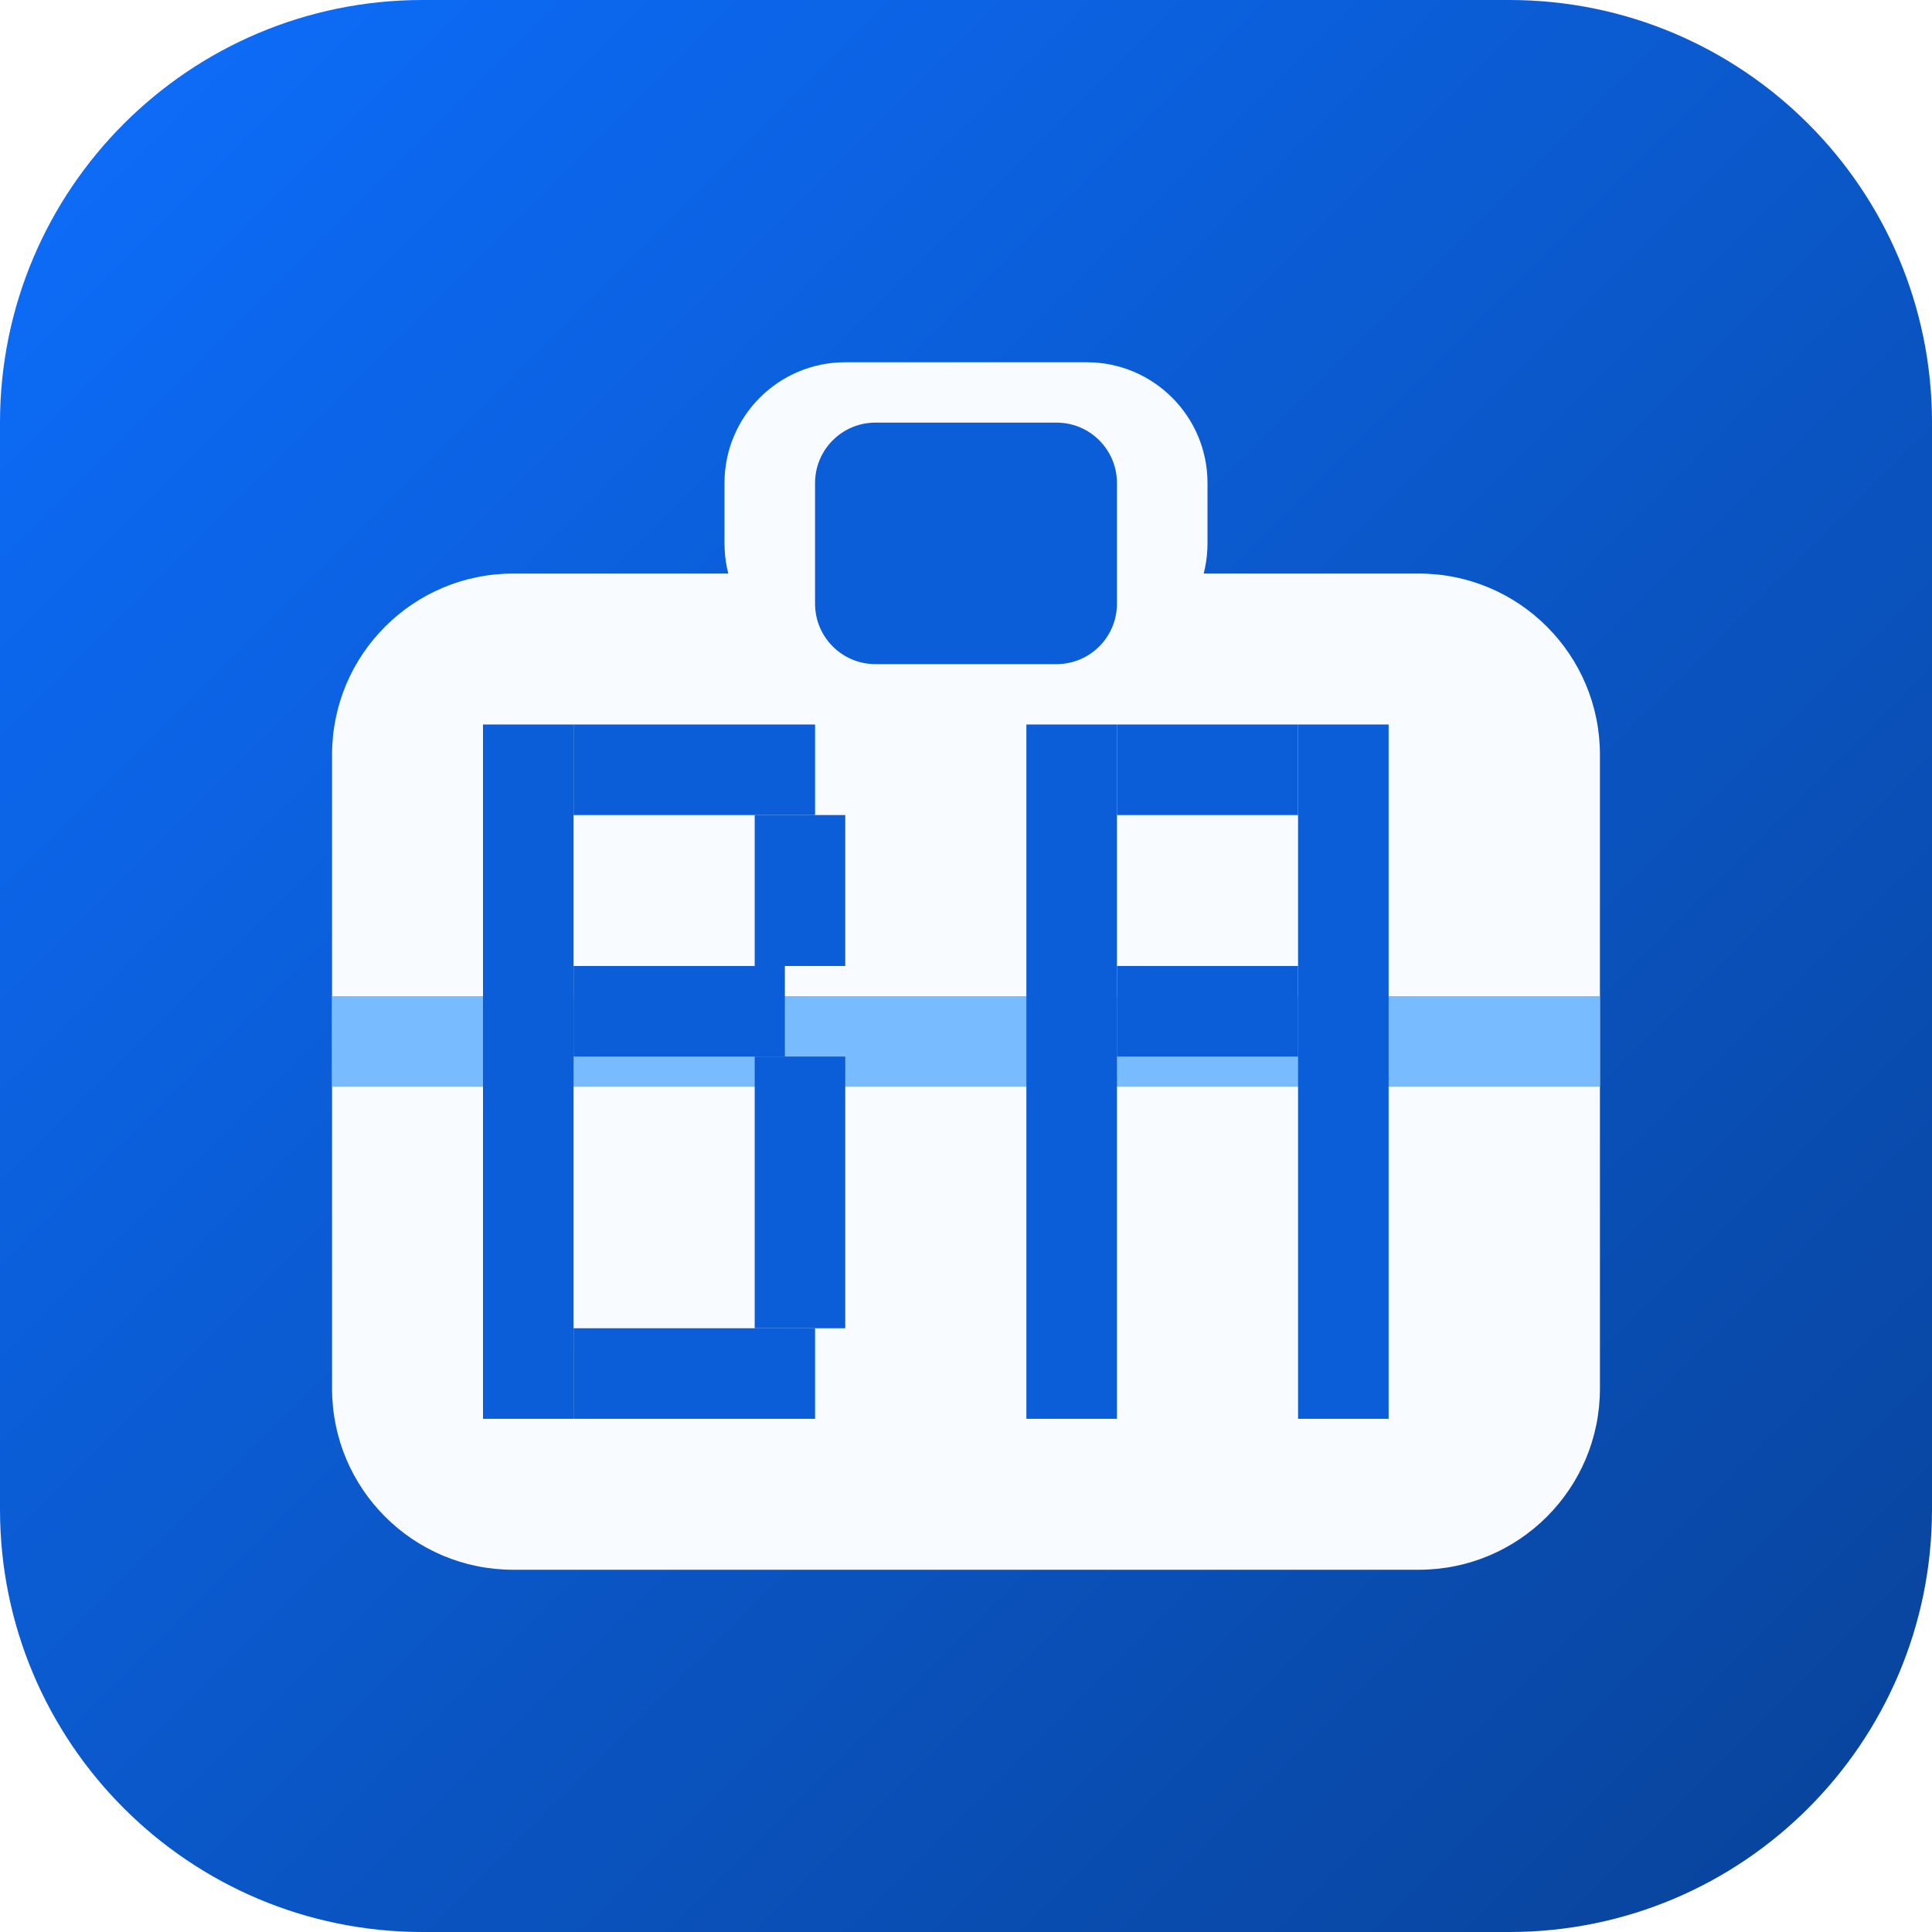
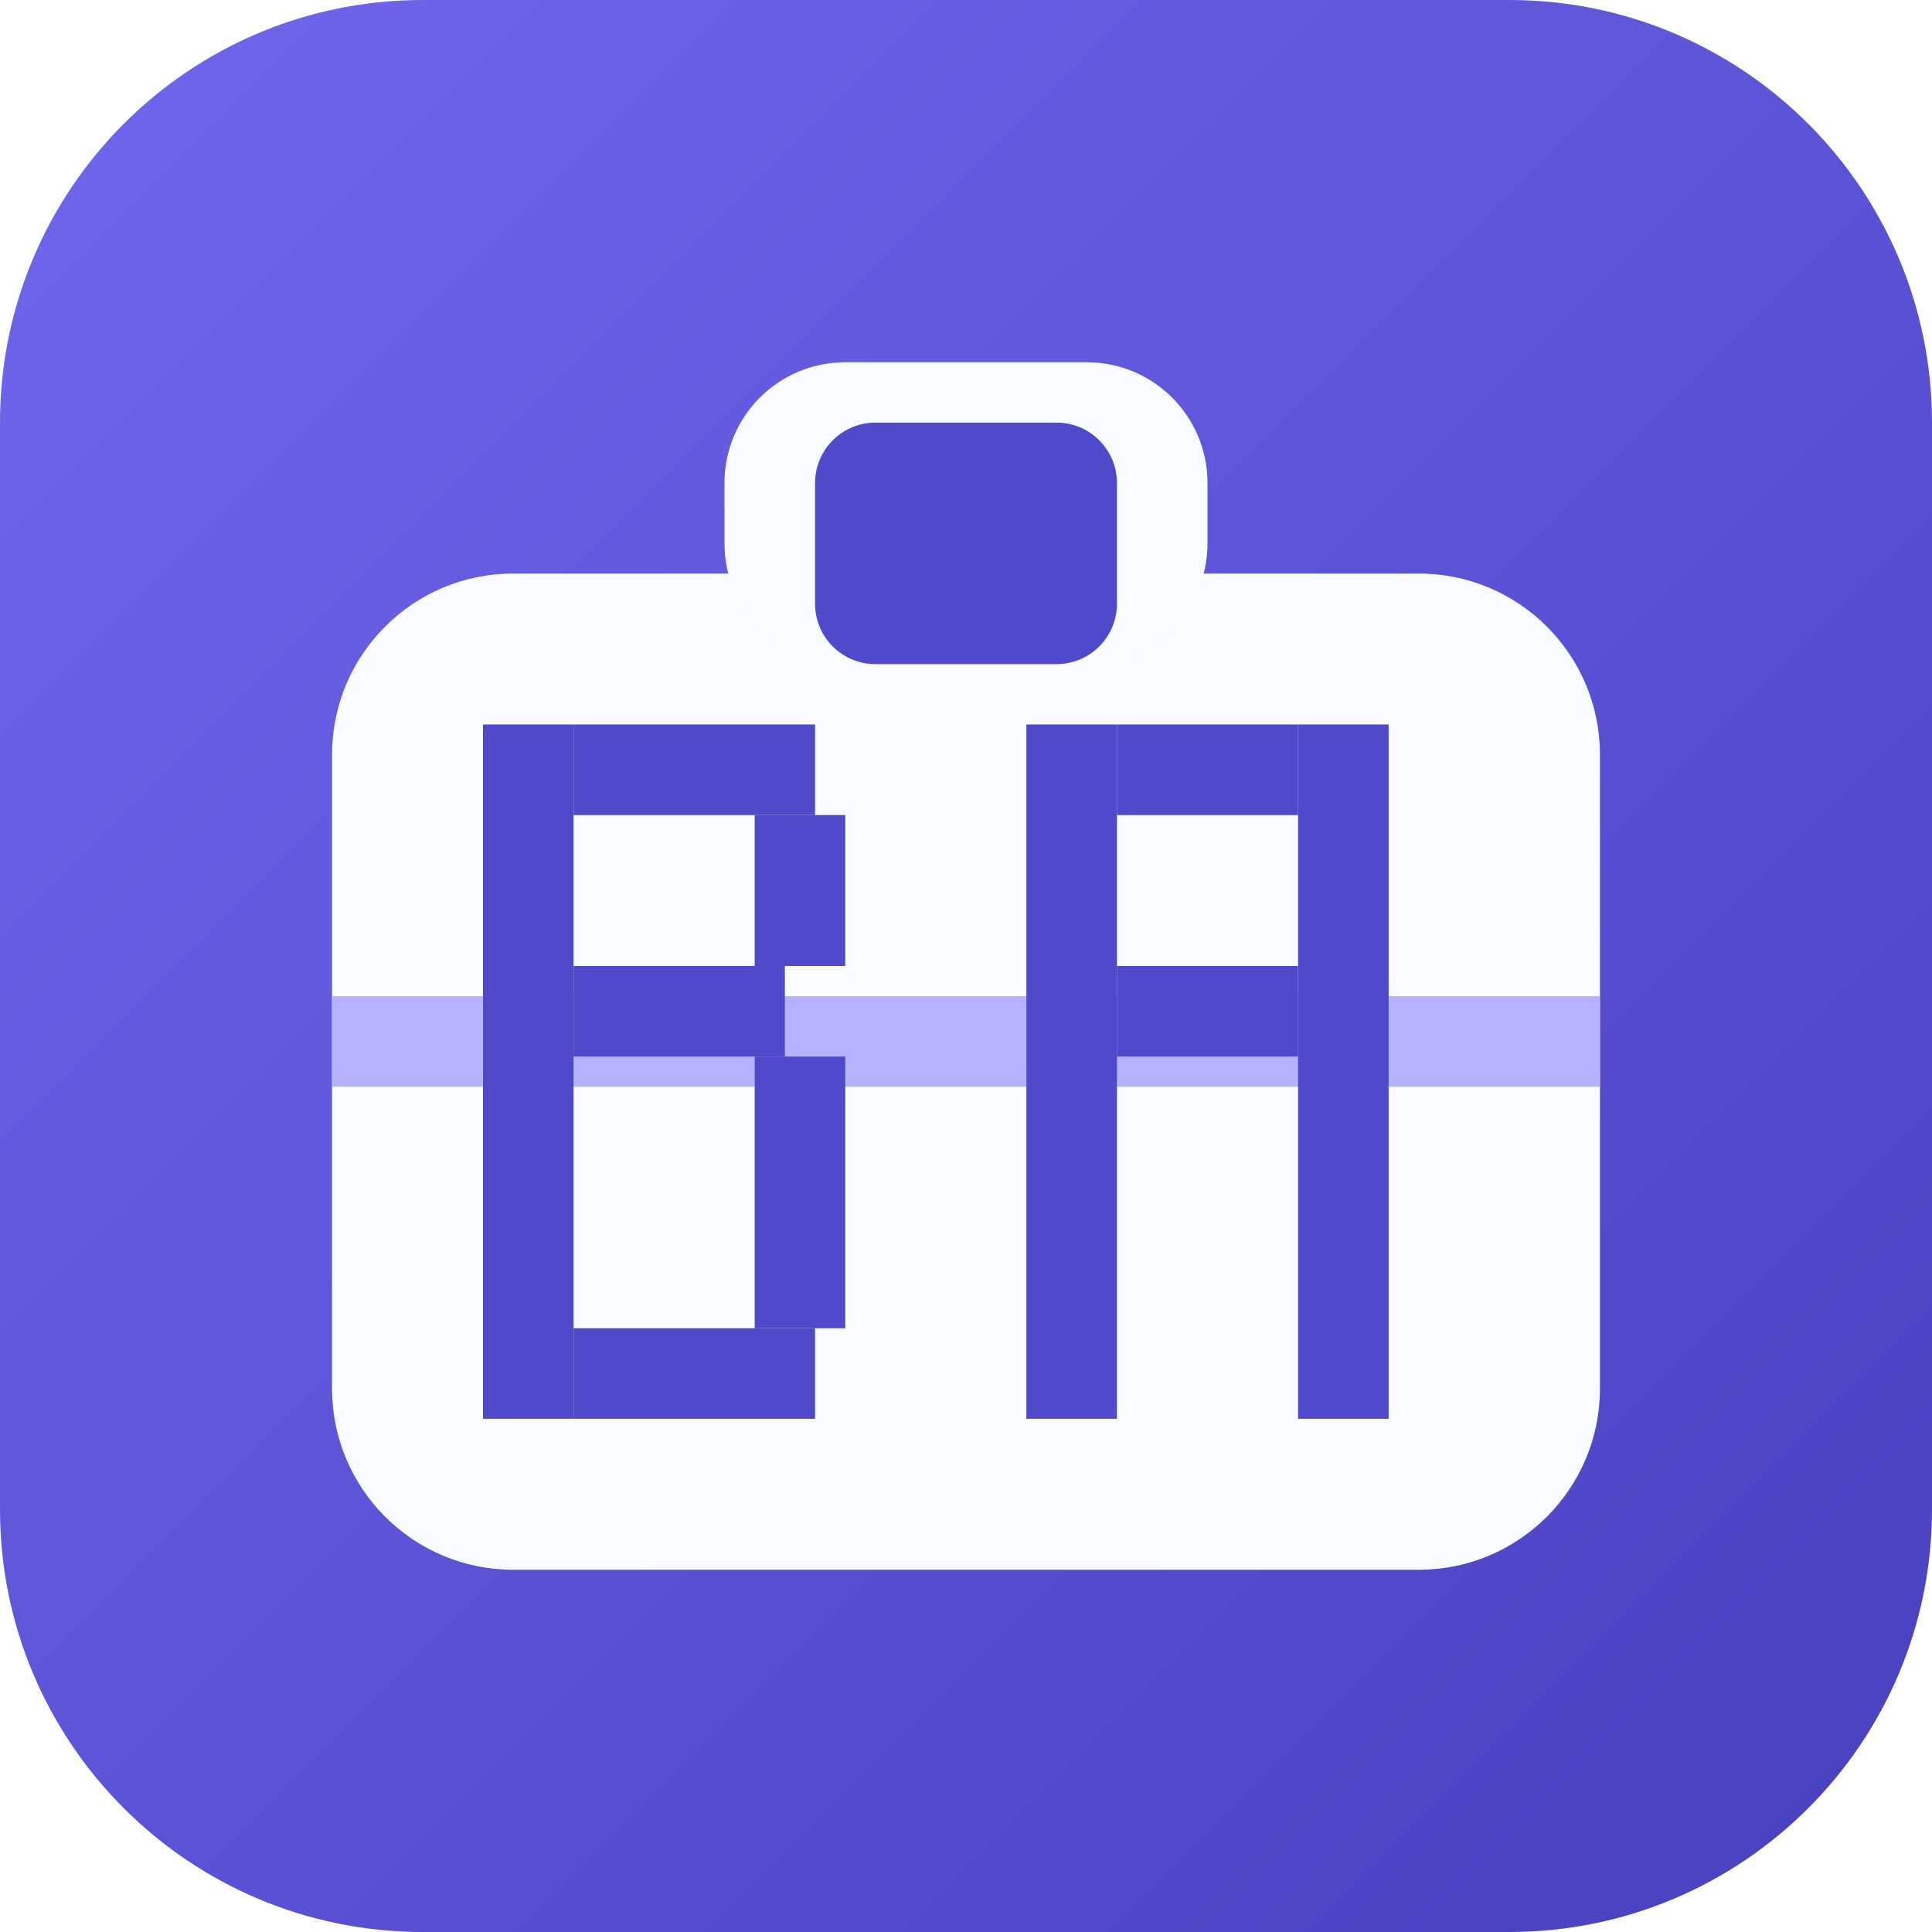
<svg xmlns="http://www.w3.org/2000/svg" viewBox="0 0 64 64">
  <defs>
    <linearGradient id="fbg" x1="0" y1="0" x2="1" y2="1">
-       <stop offset="0%" stop-color="#0d6efd" />
-       <stop offset="100%" stop-color="#084298" />
+       <stop offset="0%" stop-color="#7167ee" />
+       <stop offset="100%" stop-color="#4740be" />
    </linearGradient>
  </defs>
  <rect width="64" height="64" rx="14" fill="url(#fbg)" />
  <rect x="11" y="19" width="42" height="33" rx="6" fill="#f8fbff" />
-   <rect x="11" y="33" width="42" height="3" fill="#78bcff" />
+   <rect x="11" y="33" width="42" height="3" fill="#b7b2ff" />
  <rect x="24" y="12" width="16" height="10" rx="4" fill="#f8fbff" />
-   <rect x="27" y="14" width="10" height="8" rx="2" fill="#0b5ed7" />
-   <g fill="#0b5ed7">
+   <rect x="27" y="14" width="10" height="8" rx="2" fill="#4f4ac9" />
+   <g fill="#4f4ac9">
    <rect x="16" y="24" width="3" height="23" />
    <rect x="19" y="24" width="8" height="3" />
    <rect x="19" y="32" width="7" height="3" />
    <rect x="19" y="44" width="8" height="3" />
    <rect x="25" y="27" width="3" height="5" />
    <rect x="25" y="35" width="3" height="9" />
    <rect x="34" y="24" width="3" height="23" />
    <rect x="43" y="24" width="3" height="23" />
    <rect x="37" y="24" width="6" height="3" />
    <rect x="37" y="32" width="6" height="3" />
  </g>
</svg>
